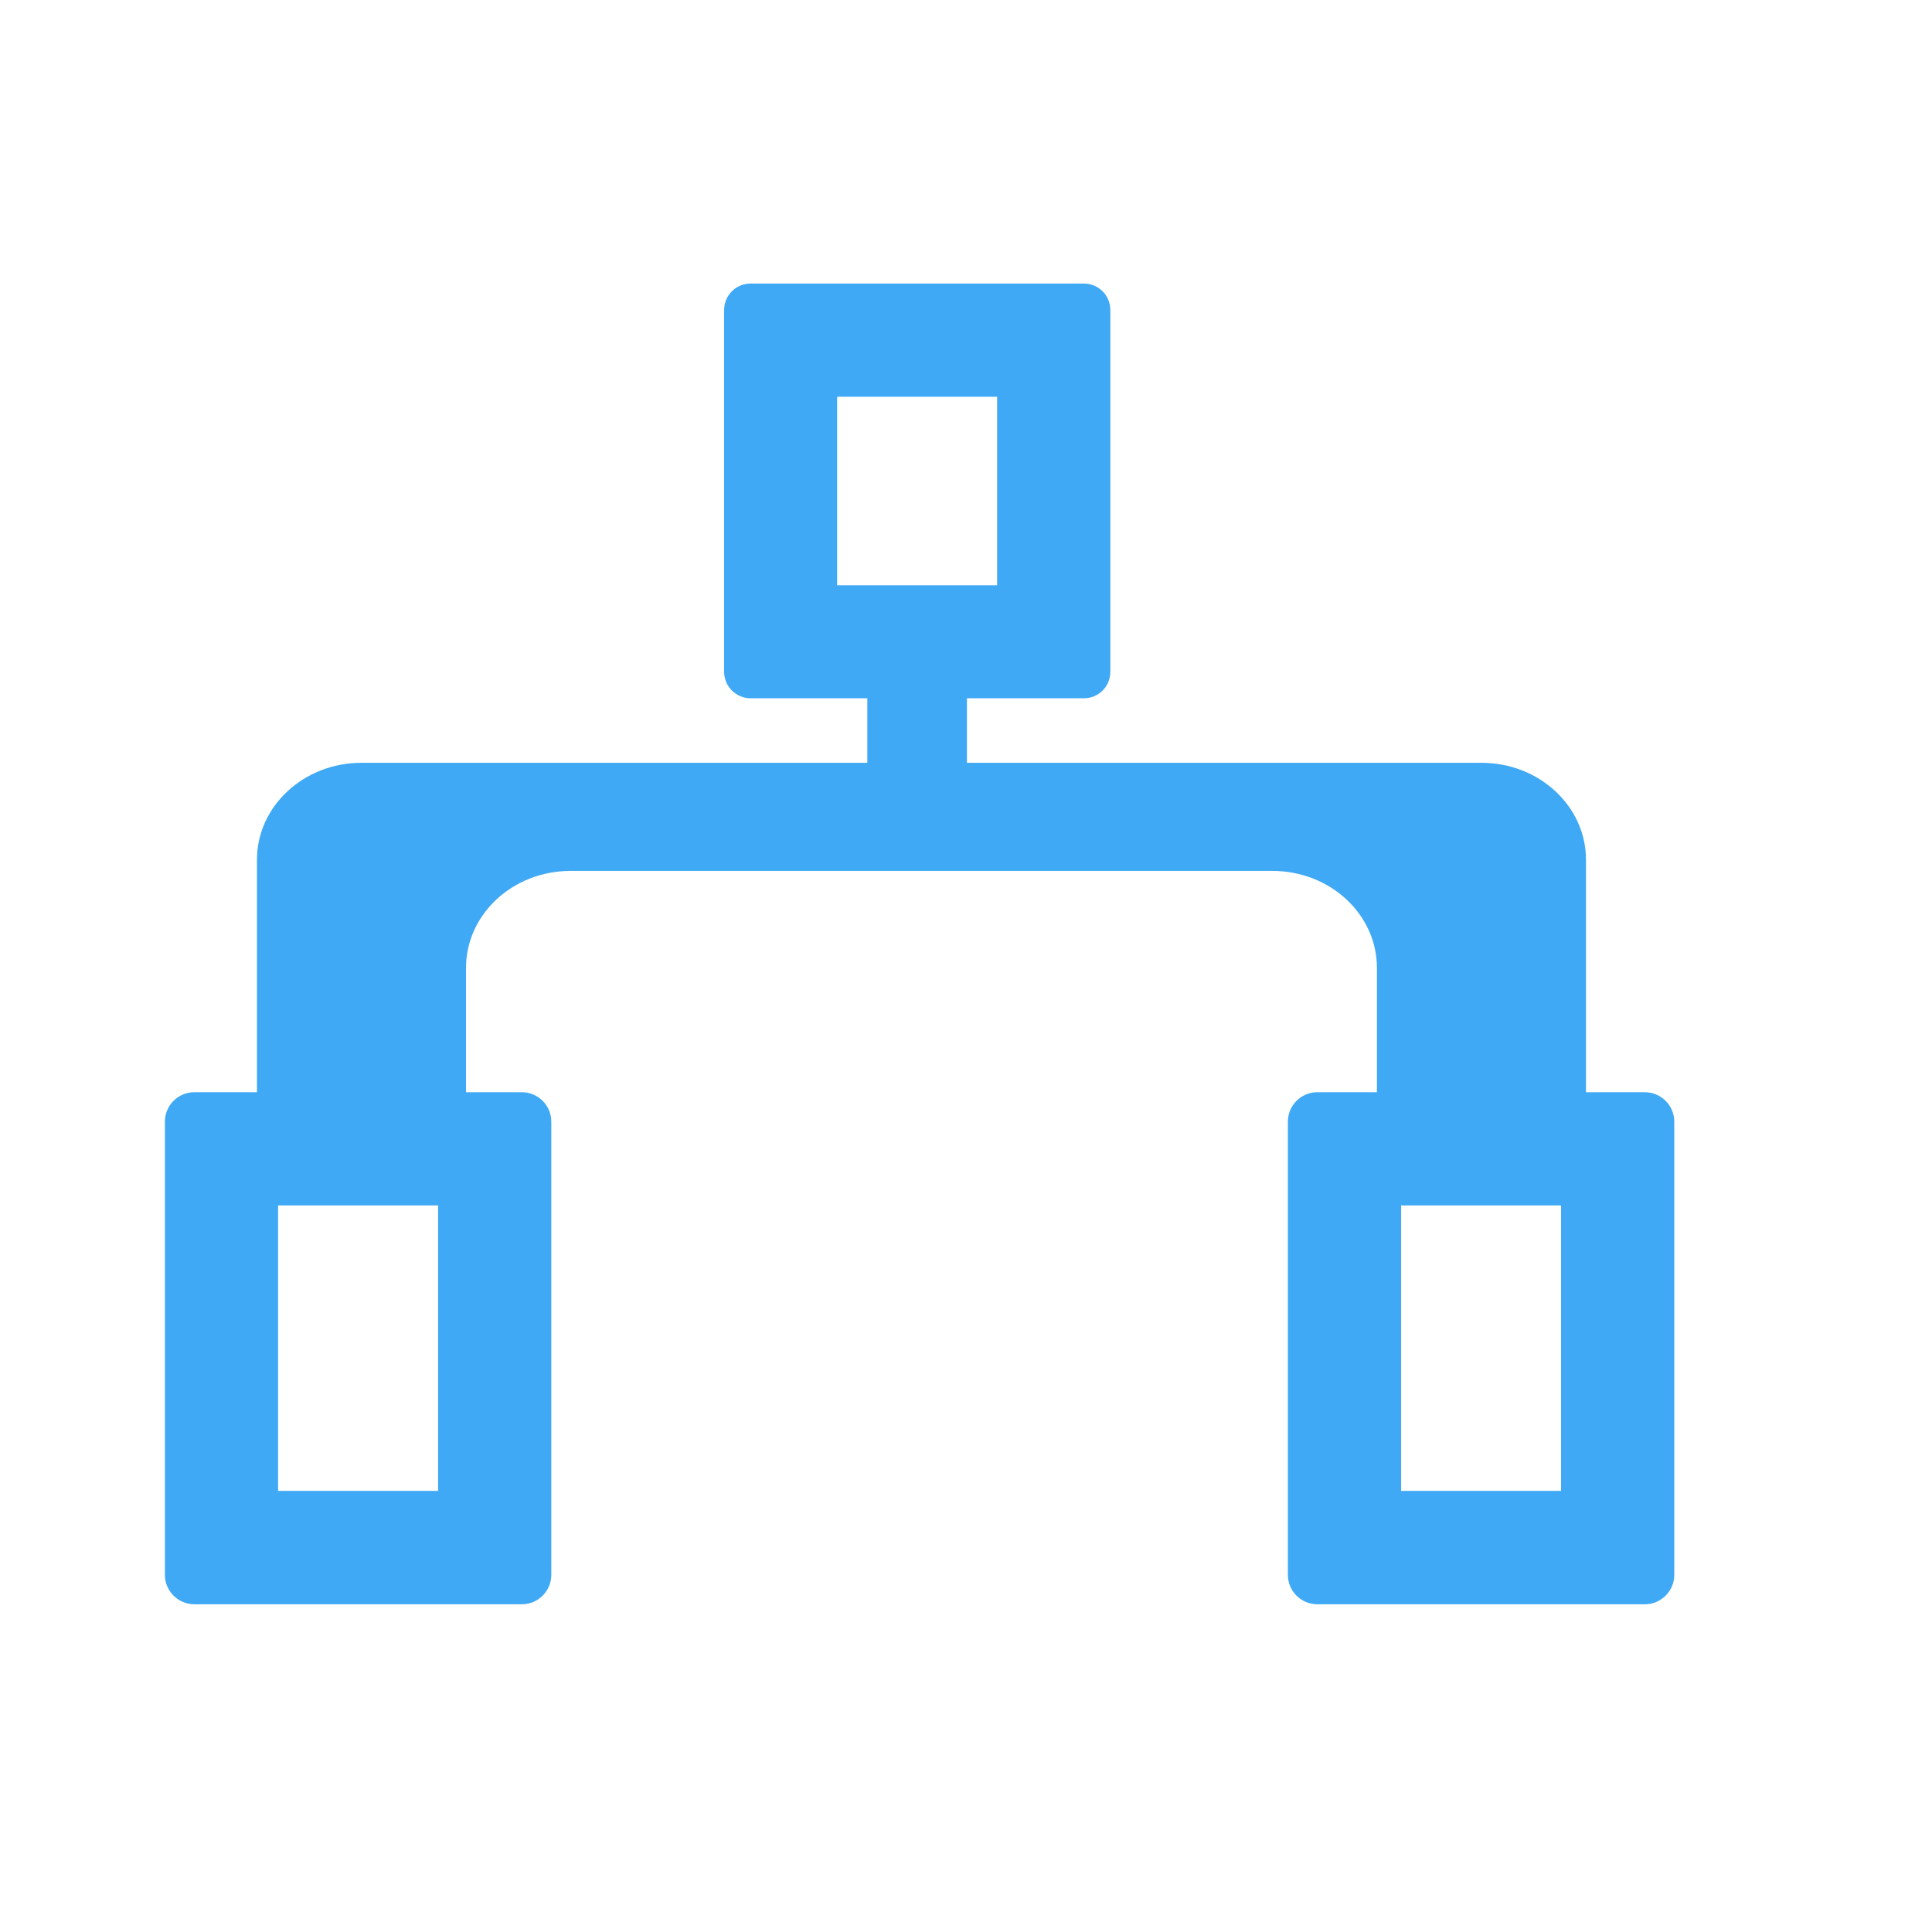
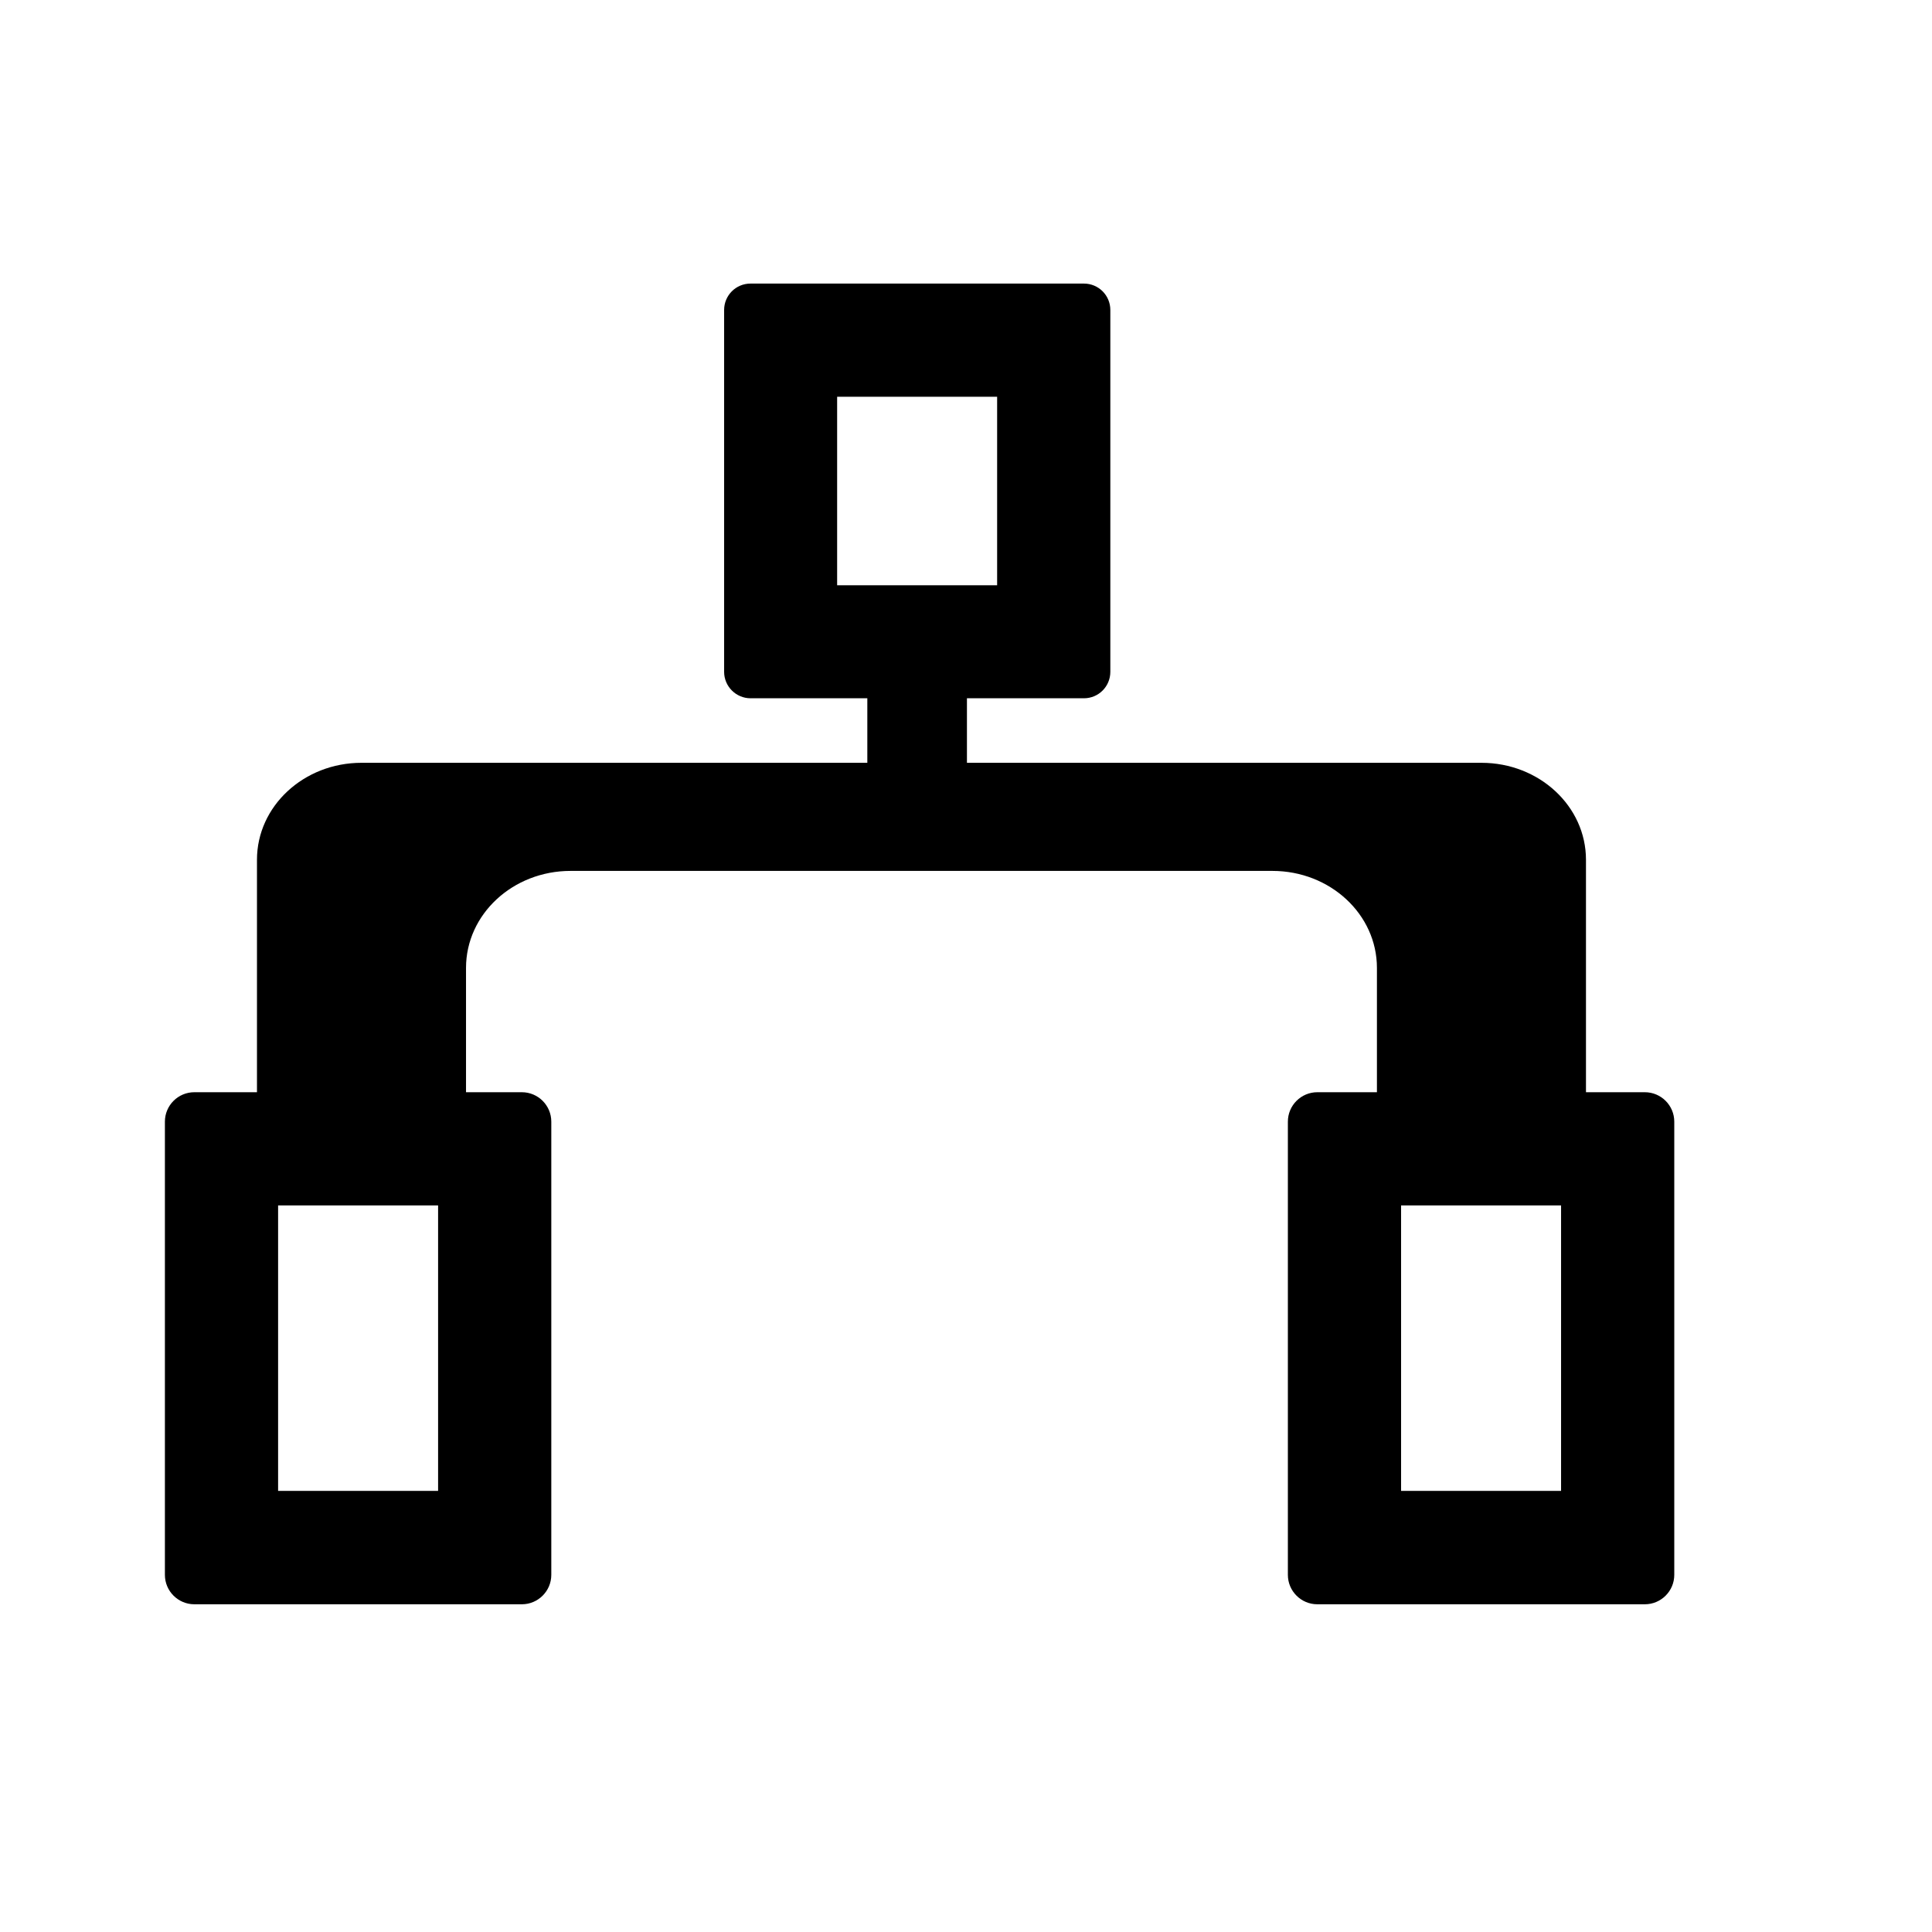
<svg xmlns="http://www.w3.org/2000/svg" t="1584413873792" class="icon" viewBox="0 0 1024 1024" version="1.1" p-id="2619" width="200" height="200">
  <defs>
    <style type="text/css" />
  </defs>
-   <path d="M232.2 638.9v151.3h-84.8V638.9h84.8m44.4-60H103c-8.6 0-15.6 7-15.6 15.6v240.2c0 8.6 7 15.6 15.6 15.6h173.6c8.6 0 15.6-7 15.6-15.6V594.5c0-8.6-7-15.6-15.6-15.6zM827.4 638.9v151.3h-84.8V638.9h84.8m44.4-60H698.2c-8.6 0-15.6 7-15.6 15.6v240.2c0 8.6 7 15.6 15.6 15.6h173.6c8.6 0 15.6-7 15.6-15.6V594.5c0-8.6-7-15.6-15.6-15.6zM528.5 210.3v99.9h-84.8v-99.9h84.8m46-60H397.8c-7.8 0-14 6.3-14 14v191.8c0 7.7 6.3 14 14 14h176.7c7.8 0 14-6.3 14-14V164.3c0-7.8-6.3-14-14-14z" fill="#3FA9F5" p-id="2620" />
-   <path d="M785.2 600.3c-14 0-25.4-9.6-25.4-21.4v-66c0-37.6-26.9-69.3-63.3-78.6h88.7c14 0 25.4 9.6 25.4 21.4V579c0 11.7-11.4 21.3-25.4 21.3z m-593.6 0c-14 0-25.4-9.6-25.4-21.4V455.7c0-11.8 11.4-21.4 25.4-21.4h88.7c-36.4 9.3-63.3 41-63.3 78.6v66c0 11.8-11.4 21.4-25.4 21.4z" fill="#3FA9F5" p-id="2621" />
-   <path d="M780.6 464.3v5.1l-2.4-5.1h2.4m-582 0c-0.9 1.7-1.7 3.4-2.4 5.1v-5.1h2.4m586.6-60H191.6c-30.6 0-55.4 23-55.4 51.4V579c0 28.4 24.8 51.4 55.4 51.4s55.4-23 55.4-51.4v-66c0-28.4 24.8-51.4 55.4-51.4h372c30.6 0 55.4 23 55.4 51.4v66c0 28.4 24.8 51.4 55.4 51.4s55.4-23 55.4-51.4V455.7c0-28.4-24.8-51.4-55.4-51.4z" fill="#3FA9F5" p-id="2622" />
-   <path d="M490.2 317.9H482c-12.3 0-22.3 10-22.3 22.3v88.4c0 12.3 10 22.3 22.3 22.3h8.2c12.3 0 22.3-10 22.3-22.3v-88.4c0-12.3-10-22.3-22.3-22.3z" fill="#3FA9F5" p-id="2623" />
+   <path d="M232.2 638.9v151.3h-84.8V638.9h84.8m44.4-60H103c-8.6 0-15.6 7-15.6 15.6v240.2c0 8.6 7 15.6 15.6 15.6h173.6c8.6 0 15.6-7 15.6-15.6V594.5c0-8.6-7-15.6-15.6-15.6zM827.4 638.9v151.3h-84.8V638.9h84.8m44.4-60H698.2c-8.6 0-15.6 7-15.6 15.6v240.2c0 8.6 7 15.6 15.6 15.6h173.6c8.6 0 15.6-7 15.6-15.6V594.5c0-8.6-7-15.6-15.6-15.6zM528.5 210.3v99.9h-84.8v-99.9h84.8m46-60H397.8c-7.8 0-14 6.3-14 14v191.8c0 7.7 6.3 14 14 14h176.7c7.8 0 14-6.3 14-14V164.3c0-7.8-6.3-14-14-14z" fill="currentColor" p-id="2620" />
+   <path d="M785.2 600.3c-14 0-25.4-9.6-25.4-21.4v-66c0-37.6-26.9-69.3-63.3-78.6h88.7c14 0 25.4 9.6 25.4 21.4V579c0 11.7-11.4 21.3-25.4 21.3z m-593.6 0c-14 0-25.4-9.6-25.4-21.4V455.7c0-11.8 11.4-21.4 25.4-21.4h88.7c-36.4 9.3-63.3 41-63.3 78.6v66c0 11.8-11.4 21.4-25.4 21.4z" fill="currentColor" p-id="2621" />
+   <path d="M780.6 464.3v5.1l-2.4-5.1h2.4m-582 0c-0.9 1.7-1.7 3.4-2.4 5.1v-5.1h2.4m586.6-60H191.6c-30.6 0-55.4 23-55.4 51.4V579c0 28.4 24.8 51.4 55.4 51.4s55.4-23 55.4-51.4v-66c0-28.4 24.8-51.4 55.4-51.4h372c30.6 0 55.4 23 55.4 51.4v66c0 28.4 24.8 51.4 55.4 51.4s55.4-23 55.4-51.4V455.7c0-28.4-24.8-51.4-55.4-51.4z" fill="currentColor" p-id="2622" />
+   <path d="M490.2 317.9H482c-12.3 0-22.3 10-22.3 22.3v88.4c0 12.3 10 22.3 22.3 22.3h8.2c12.3 0 22.3-10 22.3-22.3v-88.4c0-12.3-10-22.3-22.3-22.3z" fill="currentColor" p-id="2623" />
</svg>
